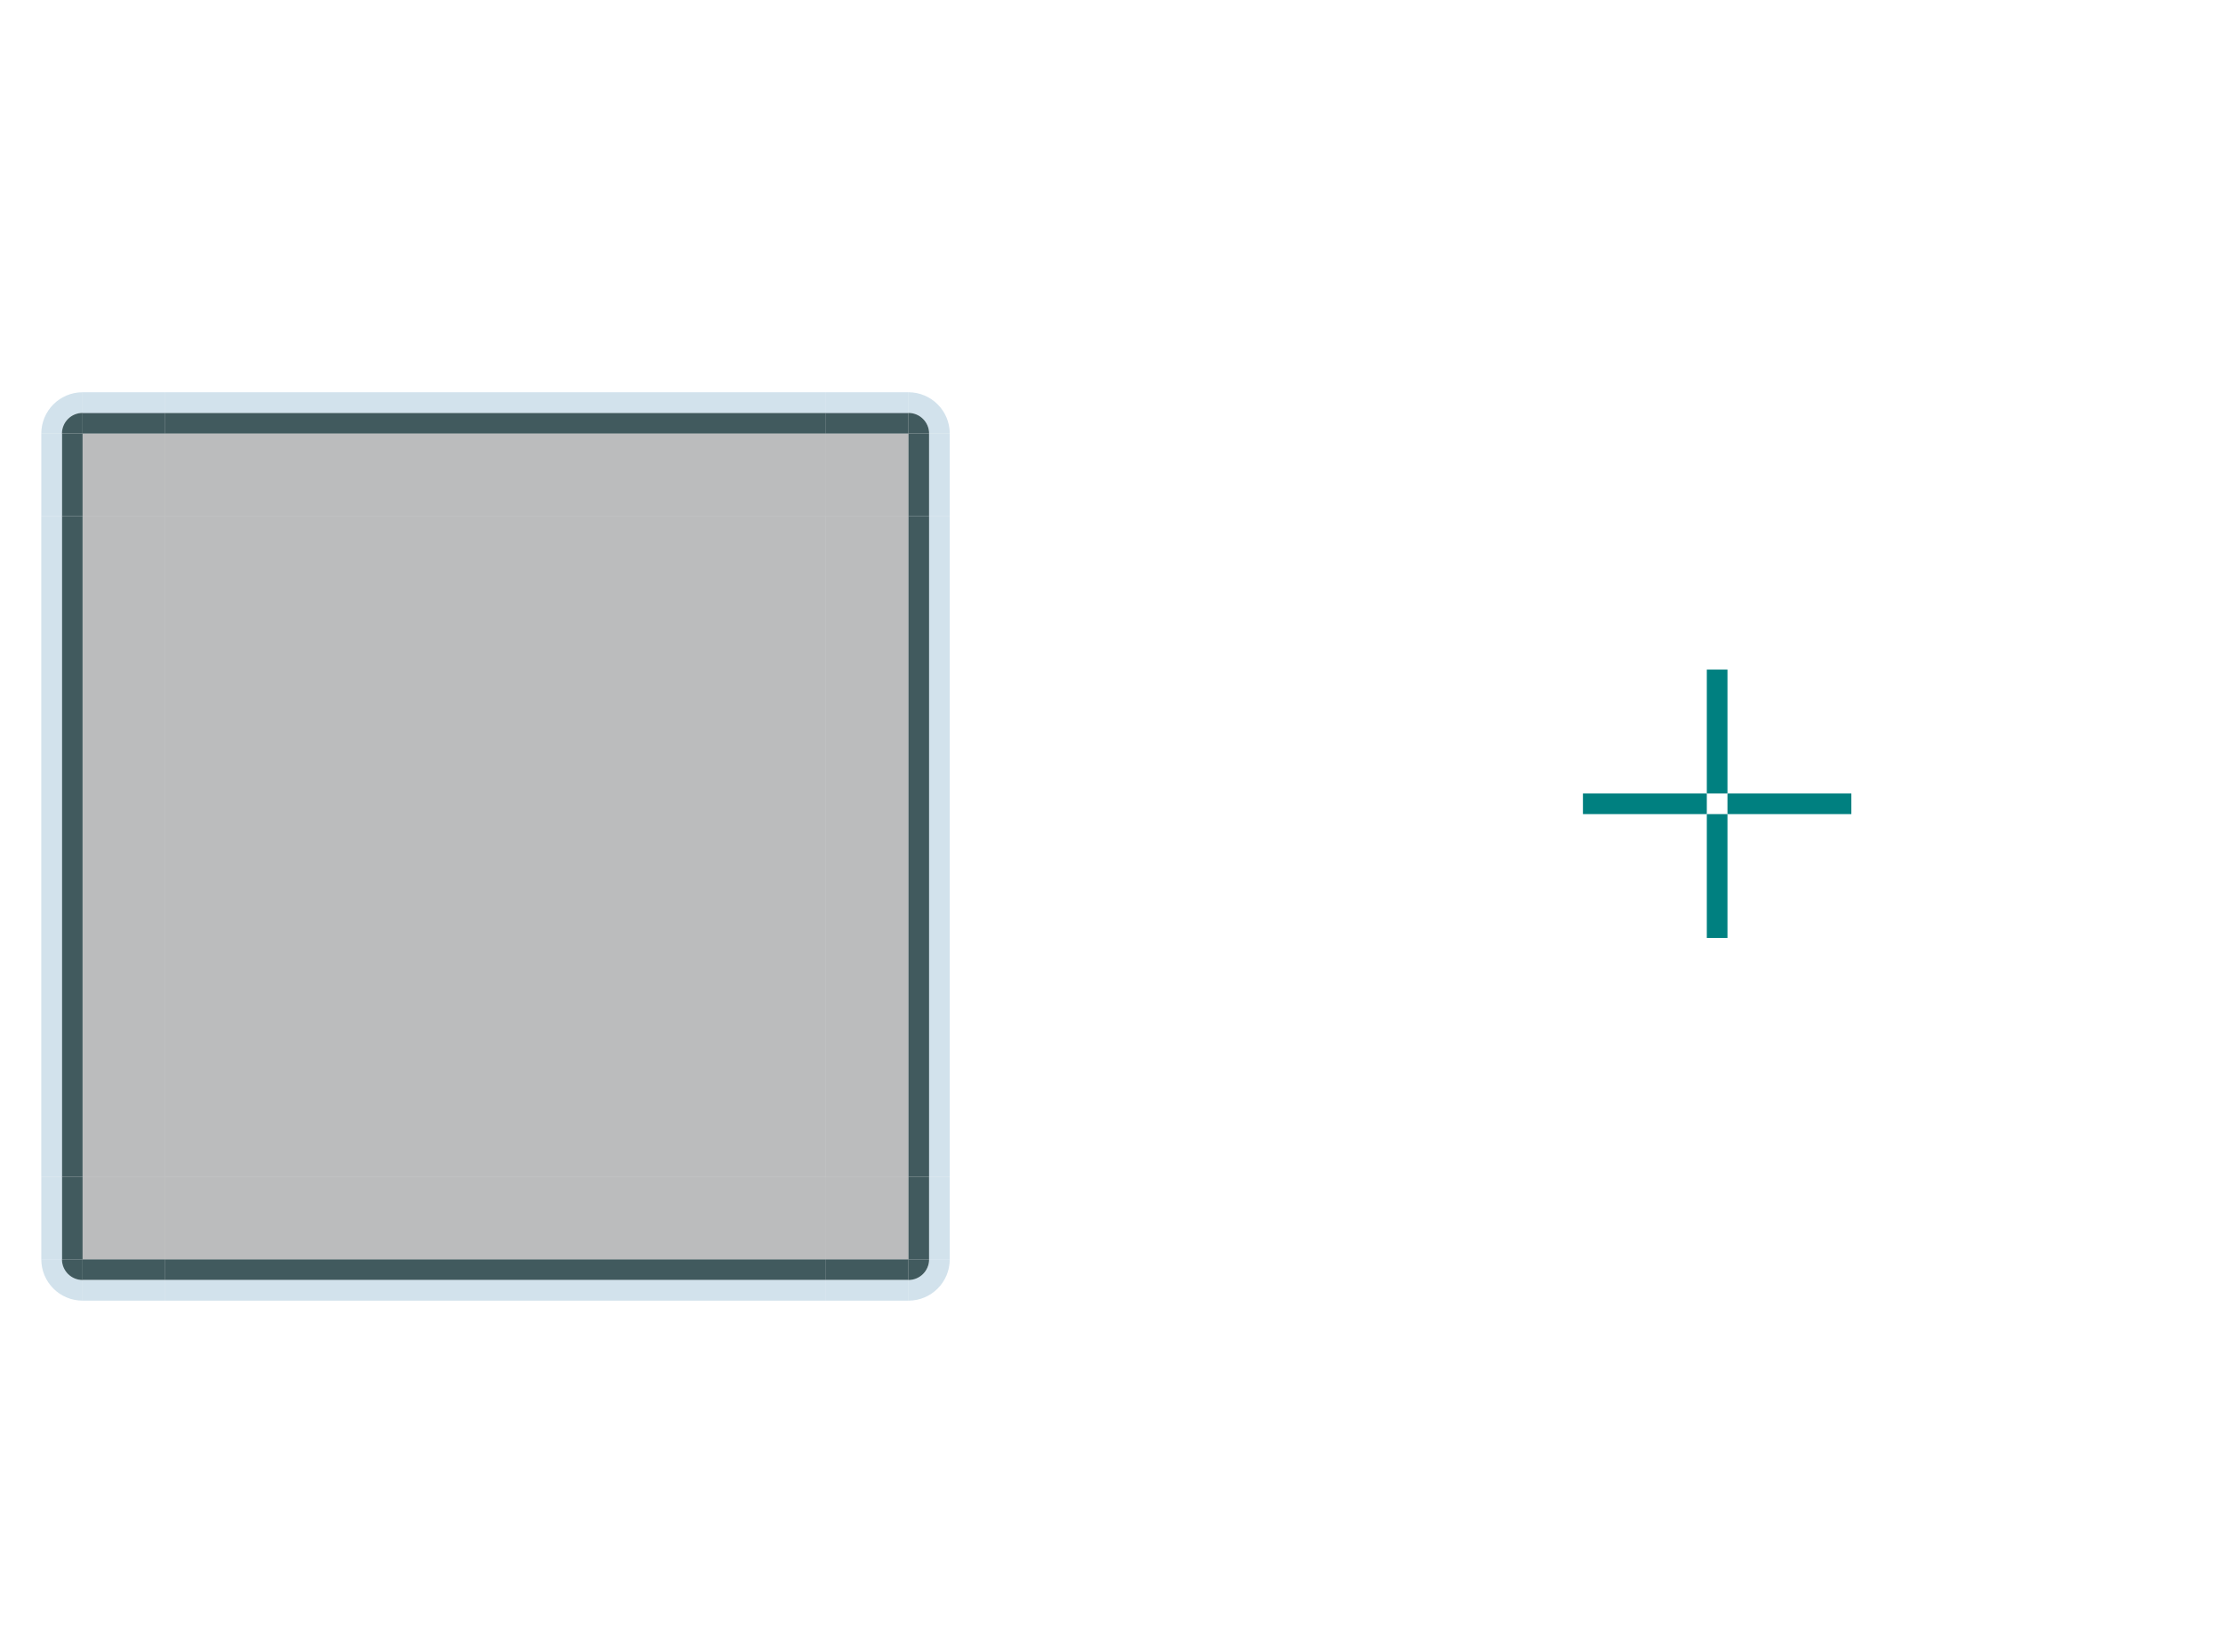
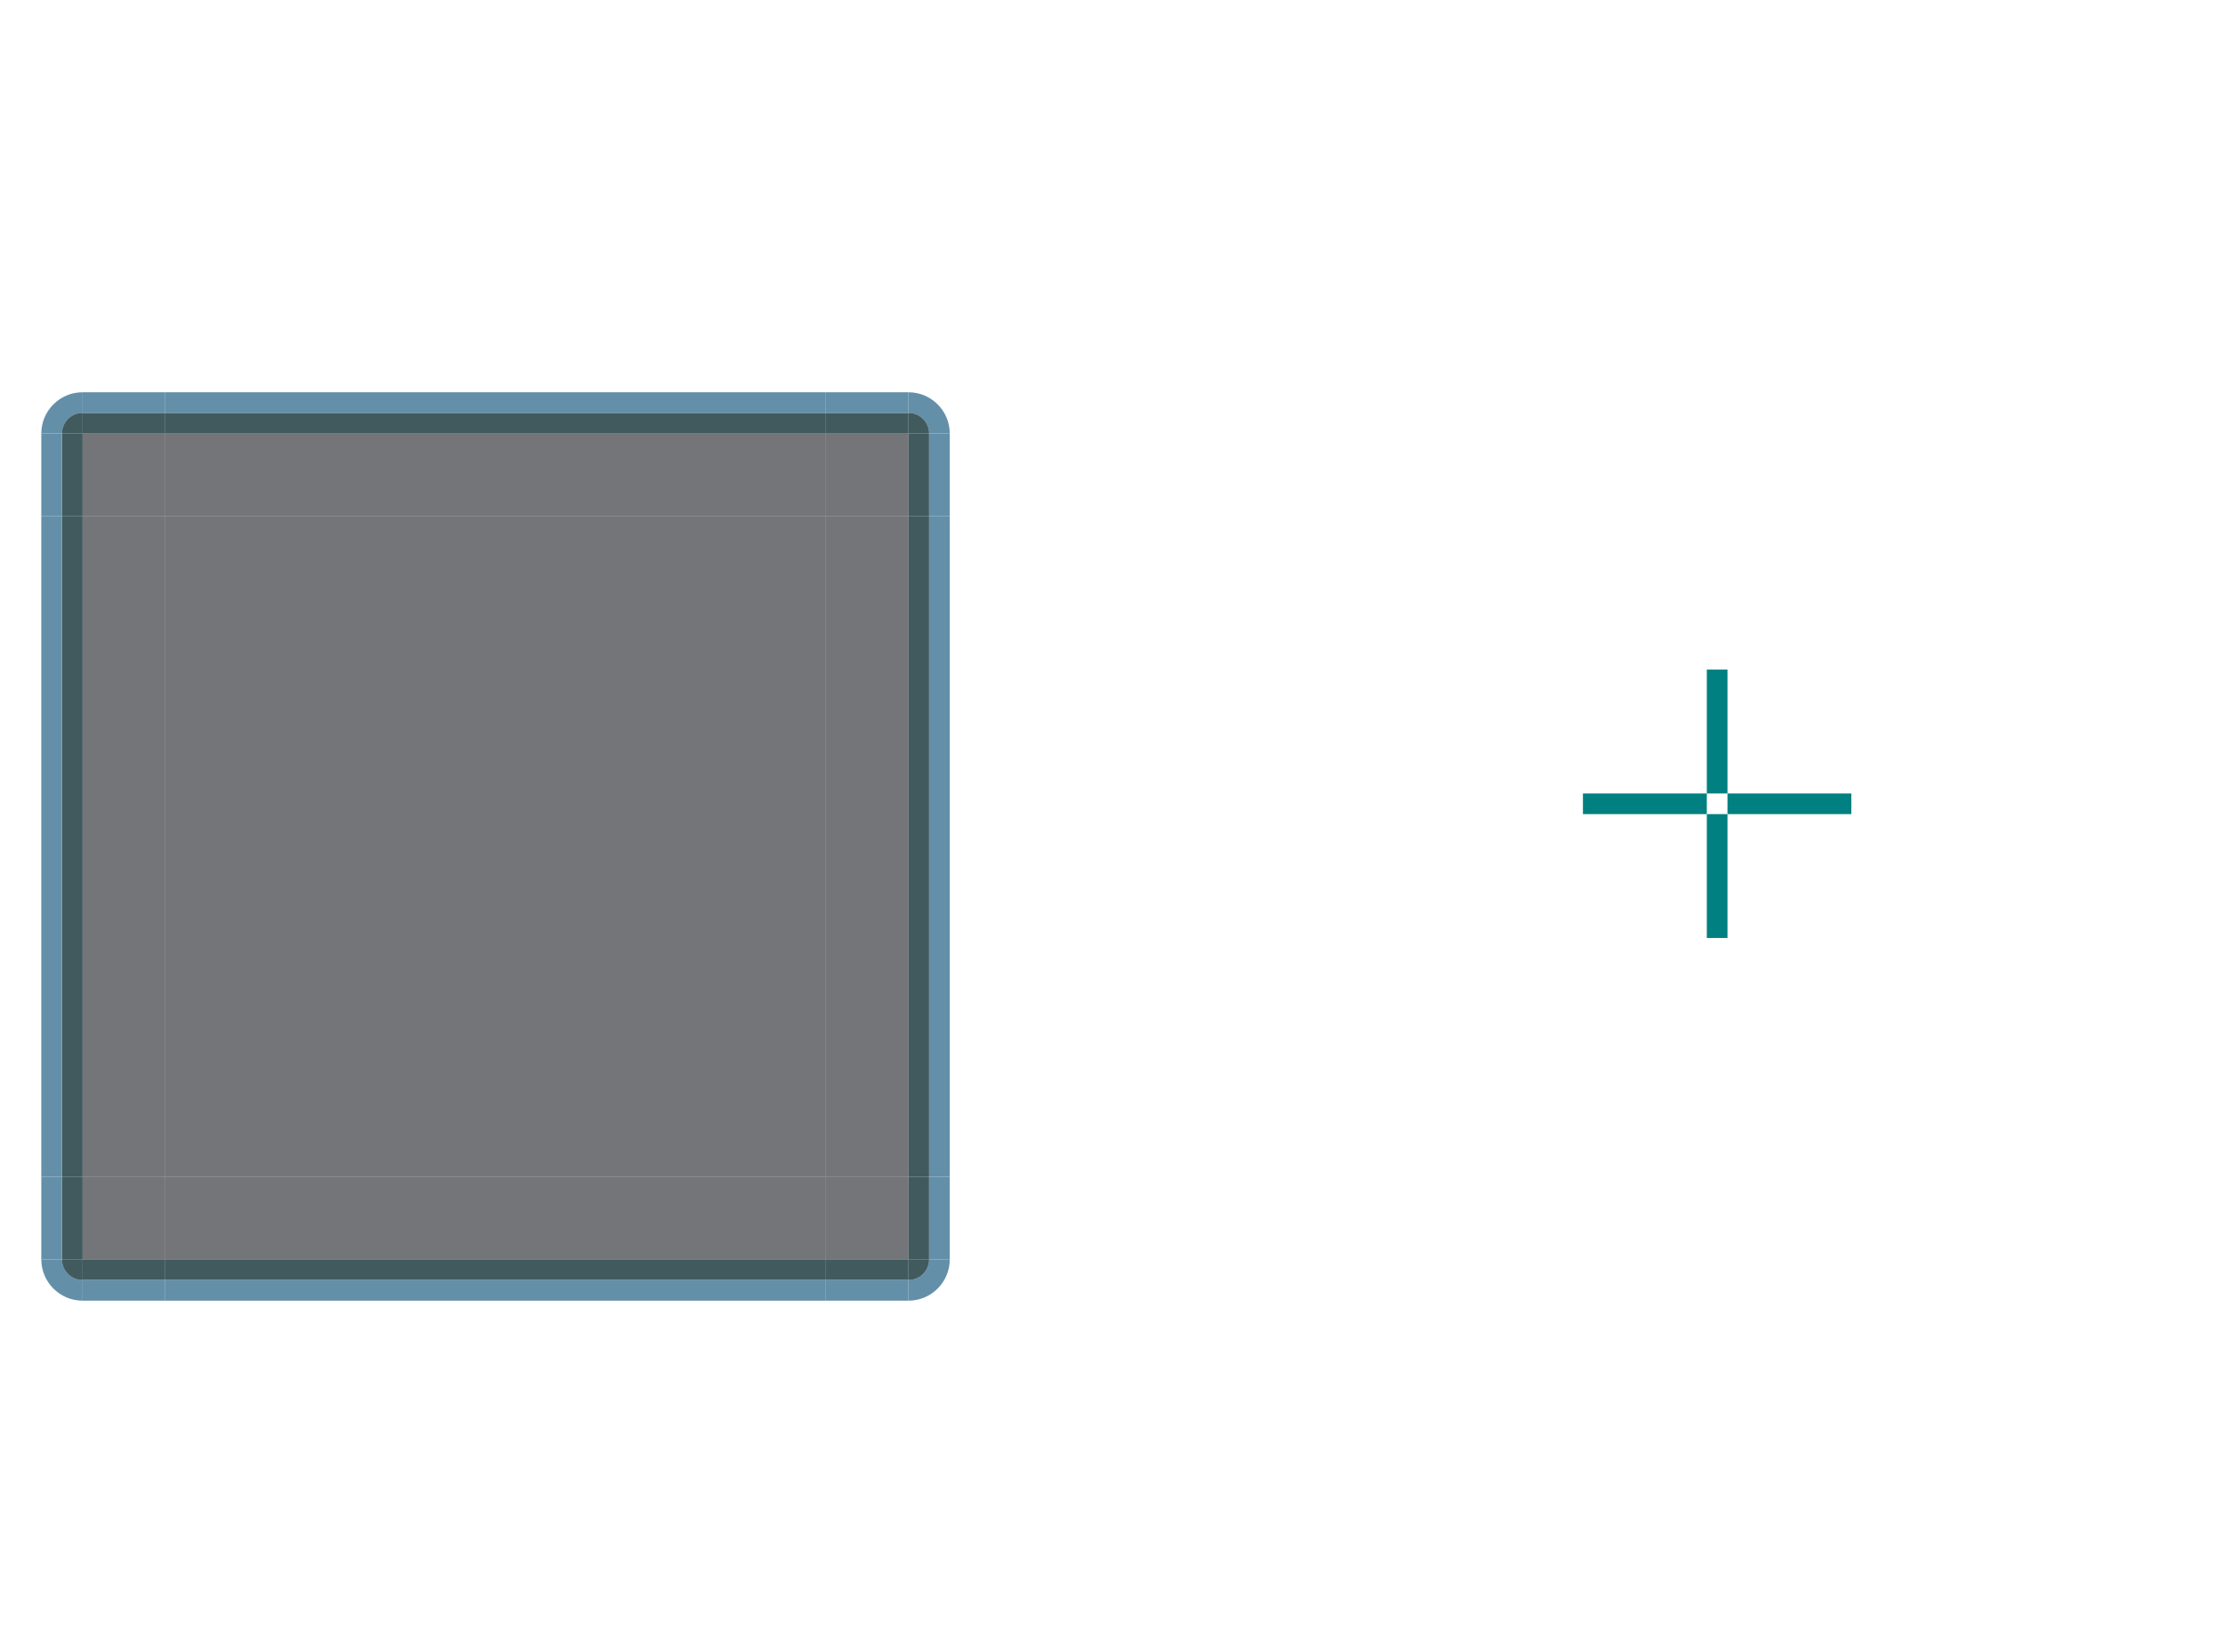
<svg xmlns="http://www.w3.org/2000/svg" width="107.667" height="80" viewBox="0 0 107.667 80" version="1.1" id="svg916">
  <defs id="defs910" />
  <g id="layer1" transform="translate(-181.0714,-222.591)">
    <rect y="255.024" x="263.738" height="6" width="1" id="plain-hint-top-margin" style="opacity:1;fill:#008080;fill-opacity:1;fill-rule:evenodd;stroke:none;stroke-width:1;stroke-linecap:square;stroke-linejoin:miter;stroke-miterlimit:4;stroke-dasharray:none;stroke-opacity:1;paint-order:normal" />
    <rect style="opacity:1;fill:#008080;fill-opacity:1;fill-rule:evenodd;stroke:none;stroke-width:1;stroke-linecap:square;stroke-linejoin:miter;stroke-miterlimit:4;stroke-dasharray:none;stroke-opacity:1;paint-order:normal" id="plain-hint-bottom-margin" width="1" height="6" x="263.738" y="262.024" />
    <rect y="261.024" x="264.738" height="1" width="6" id="plain-hint-right-margin" style="opacity:1;fill:#008080;fill-opacity:1;fill-rule:evenodd;stroke:none;stroke-width:1;stroke-linecap:square;stroke-linejoin:miter;stroke-miterlimit:4;stroke-dasharray:none;stroke-opacity:1;paint-order:normal" />
    <rect style="opacity:1;fill:#008080;fill-opacity:1;fill-rule:evenodd;stroke:none;stroke-width:1;stroke-linecap:square;stroke-linejoin:miter;stroke-miterlimit:4;stroke-dasharray:none;stroke-opacity:1;paint-order:normal" id="plain-hint-left-margin" width="6" height="1" x="257.738" y="261.024" />
-     <rect y="247.591" x="189.071" height="32" width="32" id="plain-center" style="opacity:1;fill:#040a0e;fill-opacity:0.27;stroke:none;stroke-width:3;stroke-miterlimit:4;stroke-dasharray:none;stroke-opacity:1" />
+     <rect y="247.591" x="189.071" height="32" width="32" id="plain-center" style="opacity:0.6;fill:#161920;fill-opacity:1;stroke:none;stroke-width:3;stroke-miterlimit:4;stroke-dasharray:none;stroke-opacity:1" />
    <g transform="translate(134.5448,-827.8197)" id="plain-bottom">
      <g id="g933" transform="matrix(0.999998,0,0,0.749986,-567.4721,144.0392)" style="stroke-width:1.155">
-         <rect style="opacity:1;fill:#040a0e;fill-opacity:0.271;stroke:none;stroke-width:3.464;stroke-miterlimit:4;stroke-dasharray:none;stroke-opacity:1" id="rect2239" width="32" height="5.333" x="622" y="-1289.853" transform="scale(1,-1)" />
+         <rect style="opacity:0.6;fill:#161920;fill-opacity:1;stroke:none;stroke-width:3.464;stroke-miterlimit:4;stroke-dasharray:none;stroke-opacity:1" id="rect2239" width="32" height="5.333" x="622" y="-1289.853" transform="scale(1,-1)" />
        <rect transform="scale(1,-1)" y="-1288.52" x="622" height="1" width="32" id="rect2241" style="opacity:1;fill:none;fill-opacity:1;stroke:none;stroke-width:3.464;stroke-miterlimit:4;stroke-dasharray:none;stroke-opacity:1" />
      </g>
      <g style="stroke-width:2" transform="matrix(0.9999979,0,0,0.2499816,-567.472,789.3047)" id="g905">
        <rect style="opacity:1;fill:none;fill-opacity:1;stroke:none;stroke-width:6;stroke-miterlimit:4;stroke-dasharray:none;stroke-opacity:1" id="rect903" width="32" height="1" x="622" y="-1288.52" transform="scale(1,-1)" />
      </g>
      <g id="g911" transform="matrix(0.9999979,0,0,0.2499816,-567.472,790.3047)" style="stroke-width:2">
        <rect style="opacity:1;fill:#1b393e;fill-opacity:0.831;stroke:none;stroke-width:6;stroke-miterlimit:4;stroke-dasharray:none;stroke-opacity:1" id="rect907" width="32" height="4" x="622" y="-1288.52" transform="scale(1,-1)" />
        <rect transform="scale(1,-1)" y="-1288.52" x="622" height="1" width="32" id="rect909" style="opacity:1;fill:none;fill-opacity:1;stroke:none;stroke-width:6;stroke-miterlimit:4;stroke-dasharray:none;stroke-opacity:1" />
      </g>
      <g style="stroke-width:2" transform="matrix(0.9999979,0,0,0.2499816,-567.472,791.3047)" id="g917">
-         <rect transform="scale(1,-1)" y="-1288.52" x="622" height="4" width="32" id="rect913" style="opacity:1;fill:#b3cdde;fill-opacity:0.584;stroke:none;stroke-width:6;stroke-miterlimit:4;stroke-dasharray:none;stroke-opacity:1" />
+         <rect transform="scale(1,-1)" y="-1288.52" x="622" height="4" width="32" id="rect913" style="opacity:1;fill:#638fa9;fill-opacity:1;stroke:none;stroke-width:6;stroke-miterlimit:4;stroke-dasharray:none;stroke-opacity:1" />
        <rect style="opacity:1;fill:none;fill-opacity:1;stroke:none;stroke-width:6;stroke-miterlimit:4;stroke-dasharray:none;stroke-opacity:1" id="rect915" width="32" height="1" x="622" y="-1288.52" transform="scale(1,-1)" />
      </g>
    </g>
    <g id="plain-top" transform="matrix(1,0,0,-1,134.5448,1355.002)">
      <g style="stroke-width:1.155" transform="matrix(0.999998,0,0,0.749986,-567.4721,144.0392)" id="g1658">
-         <rect transform="scale(1,-1)" y="-1289.853" x="622" height="5.333" width="32" id="rect1654" style="opacity:1;fill:#040a0e;fill-opacity:0.271;stroke:none;stroke-width:3.464;stroke-miterlimit:4;stroke-dasharray:none;stroke-opacity:1" />
+         <rect transform="scale(1,-1)" y="-1289.853" x="622" height="5.333" width="32" id="rect1654" style="opacity:0.6;fill:#161920;fill-opacity:1;stroke:none;stroke-width:3.464;stroke-miterlimit:4;stroke-dasharray:none;stroke-opacity:1" />
        <rect style="opacity:1;fill:none;fill-opacity:1;stroke:none;stroke-width:3.464;stroke-miterlimit:4;stroke-dasharray:none;stroke-opacity:1" id="rect1656" width="32" height="1" x="622" y="-1288.52" transform="scale(1,-1)" />
      </g>
      <g id="g1664" transform="matrix(0.9999979,0,0,0.2499816,-567.472,789.3047)" style="stroke-width:2">
        <rect transform="scale(1,-1)" y="-1288.52" x="622" height="1" width="32" id="rect1662" style="opacity:1;fill:none;fill-opacity:1;stroke:none;stroke-width:6;stroke-miterlimit:4;stroke-dasharray:none;stroke-opacity:1" />
      </g>
      <g style="stroke-width:2" transform="matrix(0.9999979,0,0,0.2499816,-567.472,790.3047)" id="g1670">
        <rect transform="scale(1,-1)" y="-1288.52" x="622" height="4" width="32" id="rect1666" style="opacity:1;fill:#1b393e;fill-opacity:0.831;stroke:none;stroke-width:6;stroke-miterlimit:4;stroke-dasharray:none;stroke-opacity:1" />
        <rect style="opacity:1;fill:none;fill-opacity:1;stroke:none;stroke-width:6;stroke-miterlimit:4;stroke-dasharray:none;stroke-opacity:1" id="rect1668" width="32" height="1" x="622" y="-1288.52" transform="scale(1,-1)" />
      </g>
      <g id="g1676" transform="matrix(0.9999979,0,0,0.2499816,-567.472,791.3047)" style="stroke-width:2">
-         <rect style="opacity:1;fill:#b3cdde;fill-opacity:0.584;stroke:none;stroke-width:6;stroke-miterlimit:4;stroke-dasharray:none;stroke-opacity:1" id="rect1672" width="32" height="4" x="622" y="-1288.52" transform="scale(1,-1)" />
+         <rect style="opacity:1;fill:#638fa9;fill-opacity:1;stroke:none;stroke-width:6;stroke-miterlimit:4;stroke-dasharray:none;stroke-opacity:1" id="rect1672" width="32" height="4" x="622" y="-1288.52" transform="scale(1,-1)" />
        <rect transform="scale(1,-1)" y="-1288.52" x="622" height="1" width="32" id="rect1674" style="opacity:1;fill:none;fill-opacity:1;stroke:none;stroke-width:6;stroke-miterlimit:4;stroke-dasharray:none;stroke-opacity:1" />
      </g>
    </g>
    <g id="plain-topleft" transform="translate(135.5448,-816.8197)">
-       <rect style="opacity:1;fill:#040a0e;fill-opacity:0.271;stroke:none;stroke-width:3;stroke-linecap:round;stroke-miterlimit:4;stroke-dasharray:none;stroke-opacity:1" id="rect1690" width="4" height="4" x="49.527" y="1060.411" />
-       <path style="opacity:1;fill:#b3cdde;fill-opacity:0.584;stroke:none;stroke-width:3;stroke-linecap:round;stroke-miterlimit:4;stroke-dasharray:none;stroke-opacity:1" d="m 49.527,1058.411 a 2,2 0 0 0 -2,2 h 1 a 1,1 0 0 1 1,-1 z" id="path1692" />
+       <rect style="opacity:0.6;fill:#161920;fill-opacity:1;stroke:none;stroke-width:3;stroke-linecap:round;stroke-miterlimit:4;stroke-dasharray:none;stroke-opacity:1" id="rect1690" width="4" height="4" x="49.527" y="1060.411" />
+       <path style="opacity:1;fill:#638fa9;fill-opacity:1;stroke:none;stroke-width:3;stroke-linecap:round;stroke-miterlimit:4;stroke-dasharray:none;stroke-opacity:1" d="m 49.527,1058.411 a 2,2 0 0 0 -2,2 h 1 a 1,1 0 0 1 1,-1 z" id="path1692" />
      <path style="opacity:1;fill:#1b393e;fill-opacity:0.831;stroke:none;stroke-width:3;stroke-linecap:round;stroke-miterlimit:4;stroke-dasharray:none;stroke-opacity:1" id="path1696" d="m -48.527,-1060.411 a 1,1 0 0 1 -1,1 l -1e-6,-1 z" transform="scale(-1)" />
      <rect style="opacity:1;fill:#1b393e;fill-opacity:0.831;stroke:none;stroke-width:3;stroke-linecap:round;stroke-miterlimit:4;stroke-dasharray:none;stroke-opacity:1" id="rect1701" width="4" height="1" x="49.527" y="1059.411" />
-       <rect y="1058.411" x="49.527" height="1" width="4" id="rect1703" style="opacity:1;fill:#b3cdde;fill-opacity:0.584;stroke:none;stroke-width:3;stroke-linecap:round;stroke-miterlimit:4;stroke-dasharray:none;stroke-opacity:1" />
+       <rect y="1058.411" x="49.527" height="1" width="4" id="rect1703" style="opacity:1;fill:#638fa9;fill-opacity:1;stroke:none;stroke-width:3;stroke-linecap:round;stroke-miterlimit:4;stroke-dasharray:none;stroke-opacity:1" />
      <rect y="-49.527" x="1060.411" height="1" width="4" id="rect1705" style="opacity:1;fill:#1b393e;fill-opacity:0.831;stroke:none;stroke-width:3;stroke-linecap:round;stroke-miterlimit:4;stroke-dasharray:none;stroke-opacity:1" transform="rotate(90)" />
-       <rect transform="rotate(90)" style="opacity:1;fill:#b3cdde;fill-opacity:0.584;stroke:none;stroke-width:3;stroke-linecap:round;stroke-miterlimit:4;stroke-dasharray:none;stroke-opacity:1" id="rect1709" width="4" height="1" x="1060.411" y="-48.527" />
+       <rect transform="rotate(90)" style="opacity:1;fill:#638fa9;fill-opacity:1;stroke:none;stroke-width:3;stroke-linecap:round;stroke-miterlimit:4;stroke-dasharray:none;stroke-opacity:1" id="rect1709" width="4" height="1" x="1060.411" y="-48.527" />
    </g>
    <g transform="matrix(0,-1,-1,0,1296.482,334.1178)" id="plain-left">
      <g id="g1726" transform="matrix(0.999998,0,0,0.749986,-567.4721,144.0392)" style="stroke-width:1.155">
-         <rect style="opacity:1;fill:#040a0e;fill-opacity:0.271;stroke:none;stroke-width:3.464;stroke-miterlimit:4;stroke-dasharray:none;stroke-opacity:1" id="rect1722" width="32" height="5.333" x="622" y="-1289.853" transform="scale(1,-1)" />
+         <rect style="opacity:0.6;fill:#161920;fill-opacity:1;stroke:none;stroke-width:3.464;stroke-miterlimit:4;stroke-dasharray:none;stroke-opacity:1" id="rect1722" width="32" height="5.333" x="622" y="-1289.853" transform="scale(1,-1)" />
        <rect transform="scale(1,-1)" y="-1288.52" x="622" height="1" width="32" id="rect1724" style="opacity:1;fill:none;fill-opacity:1;stroke:none;stroke-width:3.464;stroke-miterlimit:4;stroke-dasharray:none;stroke-opacity:1" />
      </g>
      <g style="stroke-width:2" transform="matrix(0.9999979,0,0,0.2499816,-567.472,789.3047)" id="g1732">
        <rect style="opacity:1;fill:none;fill-opacity:1;stroke:none;stroke-width:6;stroke-miterlimit:4;stroke-dasharray:none;stroke-opacity:1" id="rect1730" width="32" height="1" x="622" y="-1288.52" transform="scale(1,-1)" />
      </g>
      <g id="g1738" transform="matrix(0.9999979,0,0,0.2499816,-567.472,790.3047)" style="stroke-width:2">
        <rect style="opacity:1;fill:#1b393e;fill-opacity:0.831;stroke:none;stroke-width:6;stroke-miterlimit:4;stroke-dasharray:none;stroke-opacity:1" id="rect1734" width="32" height="4" x="622" y="-1288.52" transform="scale(1,-1)" />
        <rect transform="scale(1,-1)" y="-1288.52" x="622" height="1" width="32" id="rect1736" style="opacity:1;fill:none;fill-opacity:1;stroke:none;stroke-width:6;stroke-miterlimit:4;stroke-dasharray:none;stroke-opacity:1" />
      </g>
      <g style="stroke-width:2" transform="matrix(0.9999979,0,0,0.2499816,-567.472,791.3047)" id="g1744">
-         <rect transform="scale(1,-1)" y="-1288.52" x="622" height="4" width="32" id="rect1740" style="opacity:1;fill:#b3cdde;fill-opacity:0.584;stroke:none;stroke-width:6;stroke-miterlimit:4;stroke-dasharray:none;stroke-opacity:1" />
+         <rect transform="scale(1,-1)" y="-1288.52" x="622" height="4" width="32" id="rect1740" style="opacity:1;fill:#638fa9;fill-opacity:1;stroke:none;stroke-width:6;stroke-miterlimit:4;stroke-dasharray:none;stroke-opacity:1" />
        <rect style="opacity:1;fill:none;fill-opacity:1;stroke:none;stroke-width:6;stroke-miterlimit:4;stroke-dasharray:none;stroke-opacity:1" id="rect1742" width="32" height="1" x="622" y="-1288.52" transform="scale(1,-1)" />
      </g>
    </g>
    <g transform="matrix(1,0,0,-1,135.5448,1344.002)" id="plain-bottomleft">
-       <rect y="1060.411" x="49.527" height="4" width="4" id="rect1748" style="opacity:1;fill:#040a0e;fill-opacity:0.271;stroke:none;stroke-width:3;stroke-linecap:round;stroke-miterlimit:4;stroke-dasharray:none;stroke-opacity:1" />
-       <path id="path1750" d="m 49.527,1058.411 a 2,2 0 0 0 -2,2 h 1 a 1,1 0 0 1 1,-1 z" style="opacity:1;fill:#b3cdde;fill-opacity:0.584;stroke:none;stroke-width:3;stroke-linecap:round;stroke-miterlimit:4;stroke-dasharray:none;stroke-opacity:1" />
+       <rect y="1060.411" x="49.527" height="4" width="4" id="rect1748" style="opacity:0.6;fill:#161920;fill-opacity:1;stroke:none;stroke-width:3;stroke-linecap:round;stroke-miterlimit:4;stroke-dasharray:none;stroke-opacity:1" />
+       <path id="path1750" d="m 49.527,1058.411 a 2,2 0 0 0 -2,2 h 1 a 1,1 0 0 1 1,-1 z" style="opacity:1;fill:#638fa9;fill-opacity:1;stroke:none;stroke-width:3;stroke-linecap:round;stroke-miterlimit:4;stroke-dasharray:none;stroke-opacity:1" />
      <path transform="scale(-1)" d="m -48.527,-1060.411 a 1,1 0 0 1 -1,1 l -1e-6,-1 z" id="path1752" style="opacity:1;fill:#1b393e;fill-opacity:0.831;stroke:none;stroke-width:3;stroke-linecap:round;stroke-miterlimit:4;stroke-dasharray:none;stroke-opacity:1" />
      <rect y="1059.411" x="49.527" height="1" width="4" id="rect1756" style="opacity:1;fill:#1b393e;fill-opacity:0.831;stroke:none;stroke-width:3;stroke-linecap:round;stroke-miterlimit:4;stroke-dasharray:none;stroke-opacity:1" />
-       <rect style="opacity:1;fill:#b3cdde;fill-opacity:0.584;stroke:none;stroke-width:3;stroke-linecap:round;stroke-miterlimit:4;stroke-dasharray:none;stroke-opacity:1" id="rect1758" width="4" height="1" x="49.527" y="1058.411" />
+       <rect style="opacity:1;fill:#638fa9;fill-opacity:1;stroke:none;stroke-width:3;stroke-linecap:round;stroke-miterlimit:4;stroke-dasharray:none;stroke-opacity:1" id="rect1758" width="4" height="1" x="49.527" y="1058.411" />
      <rect transform="rotate(90)" style="opacity:1;fill:#1b393e;fill-opacity:0.831;stroke:none;stroke-width:3;stroke-linecap:round;stroke-miterlimit:4;stroke-dasharray:none;stroke-opacity:1" id="rect1760" width="4" height="1" x="1060.411" y="-49.527" />
-       <rect y="-48.527" x="1060.411" height="1" width="4" id="rect1764" style="opacity:1;fill:#b3cdde;fill-opacity:0.584;stroke:none;stroke-width:3;stroke-linecap:round;stroke-miterlimit:4;stroke-dasharray:none;stroke-opacity:1" transform="rotate(90)" />
+       <rect y="-48.527" x="1060.411" height="1" width="4" id="rect1764" style="opacity:1;fill:#638fa9;fill-opacity:1;stroke:none;stroke-width:3;stroke-linecap:round;stroke-miterlimit:4;stroke-dasharray:none;stroke-opacity:1" transform="rotate(90)" />
    </g>
    <g id="plain-right" transform="rotate(-90,-276.1109,610.2286)">
      <g style="stroke-width:1.155" transform="matrix(0.999998,0,0,0.749986,-567.4721,144.0392)" id="g1822">
-         <rect transform="scale(1,-1)" y="-1289.853" x="622" height="5.333" width="32" id="rect1818" style="opacity:1;fill:#040a0e;fill-opacity:0.271;stroke:none;stroke-width:3.464;stroke-miterlimit:4;stroke-dasharray:none;stroke-opacity:1" />
+         <rect transform="scale(1,-1)" y="-1289.853" x="622" height="5.333" width="32" id="rect1818" style="opacity:0.6;fill:#161920;fill-opacity:1;stroke:none;stroke-width:3.464;stroke-miterlimit:4;stroke-dasharray:none;stroke-opacity:1" />
        <rect style="opacity:1;fill:none;fill-opacity:1;stroke:none;stroke-width:3.464;stroke-miterlimit:4;stroke-dasharray:none;stroke-opacity:1" id="rect1820" width="32" height="1" x="622" y="-1288.52" transform="scale(1,-1)" />
      </g>
      <g id="g1828" transform="matrix(0.9999979,0,0,0.2499816,-567.472,789.3047)" style="stroke-width:2">
        <rect transform="scale(1,-1)" y="-1288.52" x="622" height="1" width="32" id="rect1826" style="opacity:1;fill:none;fill-opacity:1;stroke:none;stroke-width:6;stroke-miterlimit:4;stroke-dasharray:none;stroke-opacity:1" />
      </g>
      <g style="stroke-width:2" transform="matrix(0.9999979,0,0,0.2499816,-567.472,790.3047)" id="g1834">
        <rect transform="scale(1,-1)" y="-1288.52" x="622" height="4" width="32" id="rect1830" style="opacity:1;fill:#1b393e;fill-opacity:0.831;stroke:none;stroke-width:6;stroke-miterlimit:4;stroke-dasharray:none;stroke-opacity:1" />
        <rect style="opacity:1;fill:none;fill-opacity:1;stroke:none;stroke-width:6;stroke-miterlimit:4;stroke-dasharray:none;stroke-opacity:1" id="rect1832" width="32" height="1" x="622" y="-1288.52" transform="scale(1,-1)" />
      </g>
      <g id="g1840" transform="matrix(0.9999979,0,0,0.2499816,-567.472,791.3047)" style="stroke-width:2">
-         <rect style="opacity:1;fill:#b3cdde;fill-opacity:0.584;stroke:none;stroke-width:6;stroke-miterlimit:4;stroke-dasharray:none;stroke-opacity:1" id="rect1836" width="32" height="4" x="622" y="-1288.52" transform="scale(1,-1)" />
+         <rect style="opacity:1;fill:#638fa9;fill-opacity:1;stroke:none;stroke-width:6;stroke-miterlimit:4;stroke-dasharray:none;stroke-opacity:1" id="rect1836" width="32" height="4" x="622" y="-1288.52" transform="scale(1,-1)" />
        <rect transform="scale(1,-1)" y="-1288.52" x="622" height="1" width="32" id="rect1838" style="opacity:1;fill:none;fill-opacity:1;stroke:none;stroke-width:6;stroke-miterlimit:4;stroke-dasharray:none;stroke-opacity:1" />
      </g>
    </g>
    <g id="plain-bottomright" transform="rotate(-180,137.299,672.001)">
-       <rect style="opacity:1;fill:#040a0e;fill-opacity:0.271;stroke:none;stroke-width:3;stroke-linecap:round;stroke-miterlimit:4;stroke-dasharray:none;stroke-opacity:1" id="rect1844" width="4" height="4" x="49.527" y="1060.411" />
-       <path style="opacity:1;fill:#b3cdde;fill-opacity:0.584;stroke:none;stroke-width:3;stroke-linecap:round;stroke-miterlimit:4;stroke-dasharray:none;stroke-opacity:1" d="m 49.527,1058.411 a 2,2 0 0 0 -2,2 h 1 a 1,1 0 0 1 1,-1 z" id="path1846" />
+       <rect style="opacity:0.6;fill:#161920;fill-opacity:1;stroke:none;stroke-width:3;stroke-linecap:round;stroke-miterlimit:4;stroke-dasharray:none;stroke-opacity:1" id="rect1844" width="4" height="4" x="49.527" y="1060.411" />
+       <path style="opacity:1;fill:#638fa9;fill-opacity:1;stroke:none;stroke-width:3;stroke-linecap:round;stroke-miterlimit:4;stroke-dasharray:none;stroke-opacity:1" d="m 49.527,1058.411 a 2,2 0 0 0 -2,2 h 1 a 1,1 0 0 1 1,-1 z" id="path1846" />
      <path style="opacity:1;fill:#1b393e;fill-opacity:0.831;stroke:none;stroke-width:3;stroke-linecap:round;stroke-miterlimit:4;stroke-dasharray:none;stroke-opacity:1" id="path1848" d="m -48.527,-1060.411 a 1,1 0 0 1 -1,1 l -1e-6,-1 z" transform="scale(-1)" />
      <rect style="opacity:1;fill:#1b393e;fill-opacity:0.831;stroke:none;stroke-width:3;stroke-linecap:round;stroke-miterlimit:4;stroke-dasharray:none;stroke-opacity:1" id="rect1852" width="4" height="1" x="49.527" y="1059.411" />
-       <rect y="1058.411" x="49.527" height="1" width="4" id="rect1854" style="opacity:1;fill:#b3cdde;fill-opacity:0.584;stroke:none;stroke-width:3;stroke-linecap:round;stroke-miterlimit:4;stroke-dasharray:none;stroke-opacity:1" />
+       <rect y="1058.411" x="49.527" height="1" width="4" id="rect1854" style="opacity:1;fill:#638fa9;fill-opacity:1;stroke:none;stroke-width:3;stroke-linecap:round;stroke-miterlimit:4;stroke-dasharray:none;stroke-opacity:1" />
      <rect y="-49.527" x="1060.411" height="1" width="4" id="rect1856" style="opacity:1;fill:#1b393e;fill-opacity:0.831;stroke:none;stroke-width:3;stroke-linecap:round;stroke-miterlimit:4;stroke-dasharray:none;stroke-opacity:1" transform="rotate(90)" />
-       <rect transform="rotate(90)" style="opacity:1;fill:#b3cdde;fill-opacity:0.584;stroke:none;stroke-width:3;stroke-linecap:round;stroke-miterlimit:4;stroke-dasharray:none;stroke-opacity:1" id="rect1860" width="4" height="1" x="1060.411" y="-48.527" />
+       <rect transform="rotate(90)" style="opacity:1;fill:#638fa9;fill-opacity:1;stroke:none;stroke-width:3;stroke-linecap:round;stroke-miterlimit:4;stroke-dasharray:none;stroke-opacity:1" id="rect1860" width="4" height="1" x="1060.411" y="-48.527" />
    </g>
    <g transform="matrix(-1,0,0,1,274.598,-816.8197)" id="plain-topright">
-       <rect y="1060.411" x="49.527" height="4" width="4" id="rect1864" style="opacity:1;fill:#040a0e;fill-opacity:0.271;stroke:none;stroke-width:3;stroke-linecap:round;stroke-miterlimit:4;stroke-dasharray:none;stroke-opacity:1" />
-       <path id="path1866" d="m 49.527,1058.411 a 2,2 0 0 0 -2,2 h 1 a 1,1 0 0 1 1,-1 z" style="opacity:1;fill:#b3cdde;fill-opacity:0.584;stroke:none;stroke-width:3;stroke-linecap:round;stroke-miterlimit:4;stroke-dasharray:none;stroke-opacity:1" />
+       <rect y="1060.411" x="49.527" height="4" width="4" id="rect1864" style="opacity:0.6;fill:#161920;fill-opacity:1;stroke:none;stroke-width:3;stroke-linecap:round;stroke-miterlimit:4;stroke-dasharray:none;stroke-opacity:1" />
+       <path id="path1866" d="m 49.527,1058.411 a 2,2 0 0 0 -2,2 h 1 a 1,1 0 0 1 1,-1 z" style="opacity:1;fill:#638fa9;fill-opacity:1;stroke:none;stroke-width:3;stroke-linecap:round;stroke-miterlimit:4;stroke-dasharray:none;stroke-opacity:1" />
      <path transform="scale(-1)" d="m -48.527,-1060.411 a 1,1 0 0 1 -1,1 l -1e-6,-1 z" id="path1868" style="opacity:1;fill:#1b393e;fill-opacity:0.831;stroke:none;stroke-width:3;stroke-linecap:round;stroke-miterlimit:4;stroke-dasharray:none;stroke-opacity:1" />
      <rect y="1059.411" x="49.527" height="1" width="4" id="rect1872" style="opacity:1;fill:#1b393e;fill-opacity:0.831;stroke:none;stroke-width:3;stroke-linecap:round;stroke-miterlimit:4;stroke-dasharray:none;stroke-opacity:1" />
-       <rect style="opacity:1;fill:#b3cdde;fill-opacity:0.584;stroke:none;stroke-width:3;stroke-linecap:round;stroke-miterlimit:4;stroke-dasharray:none;stroke-opacity:1" id="rect1874" width="4" height="1" x="49.527" y="1058.411" />
+       <rect style="opacity:1;fill:#638fa9;fill-opacity:1;stroke:none;stroke-width:3;stroke-linecap:round;stroke-miterlimit:4;stroke-dasharray:none;stroke-opacity:1" id="rect1874" width="4" height="1" x="49.527" y="1058.411" />
      <rect transform="rotate(90)" style="opacity:1;fill:#1b393e;fill-opacity:0.831;stroke:none;stroke-width:3;stroke-linecap:round;stroke-miterlimit:4;stroke-dasharray:none;stroke-opacity:1" id="rect1876" width="4" height="1" x="1060.411" y="-49.527" />
-       <rect y="-48.527" x="1060.411" height="1" width="4" id="rect1880" style="opacity:1;fill:#b3cdde;fill-opacity:0.584;stroke:none;stroke-width:3;stroke-linecap:round;stroke-miterlimit:4;stroke-dasharray:none;stroke-opacity:1" transform="rotate(90)" />
+       <rect y="-48.527" x="1060.411" height="1" width="4" id="rect1880" style="opacity:1;fill:#638fa9;fill-opacity:1;stroke:none;stroke-width:3;stroke-linecap:round;stroke-miterlimit:4;stroke-dasharray:none;stroke-opacity:1" transform="rotate(90)" />
    </g>
  </g>
</svg>
